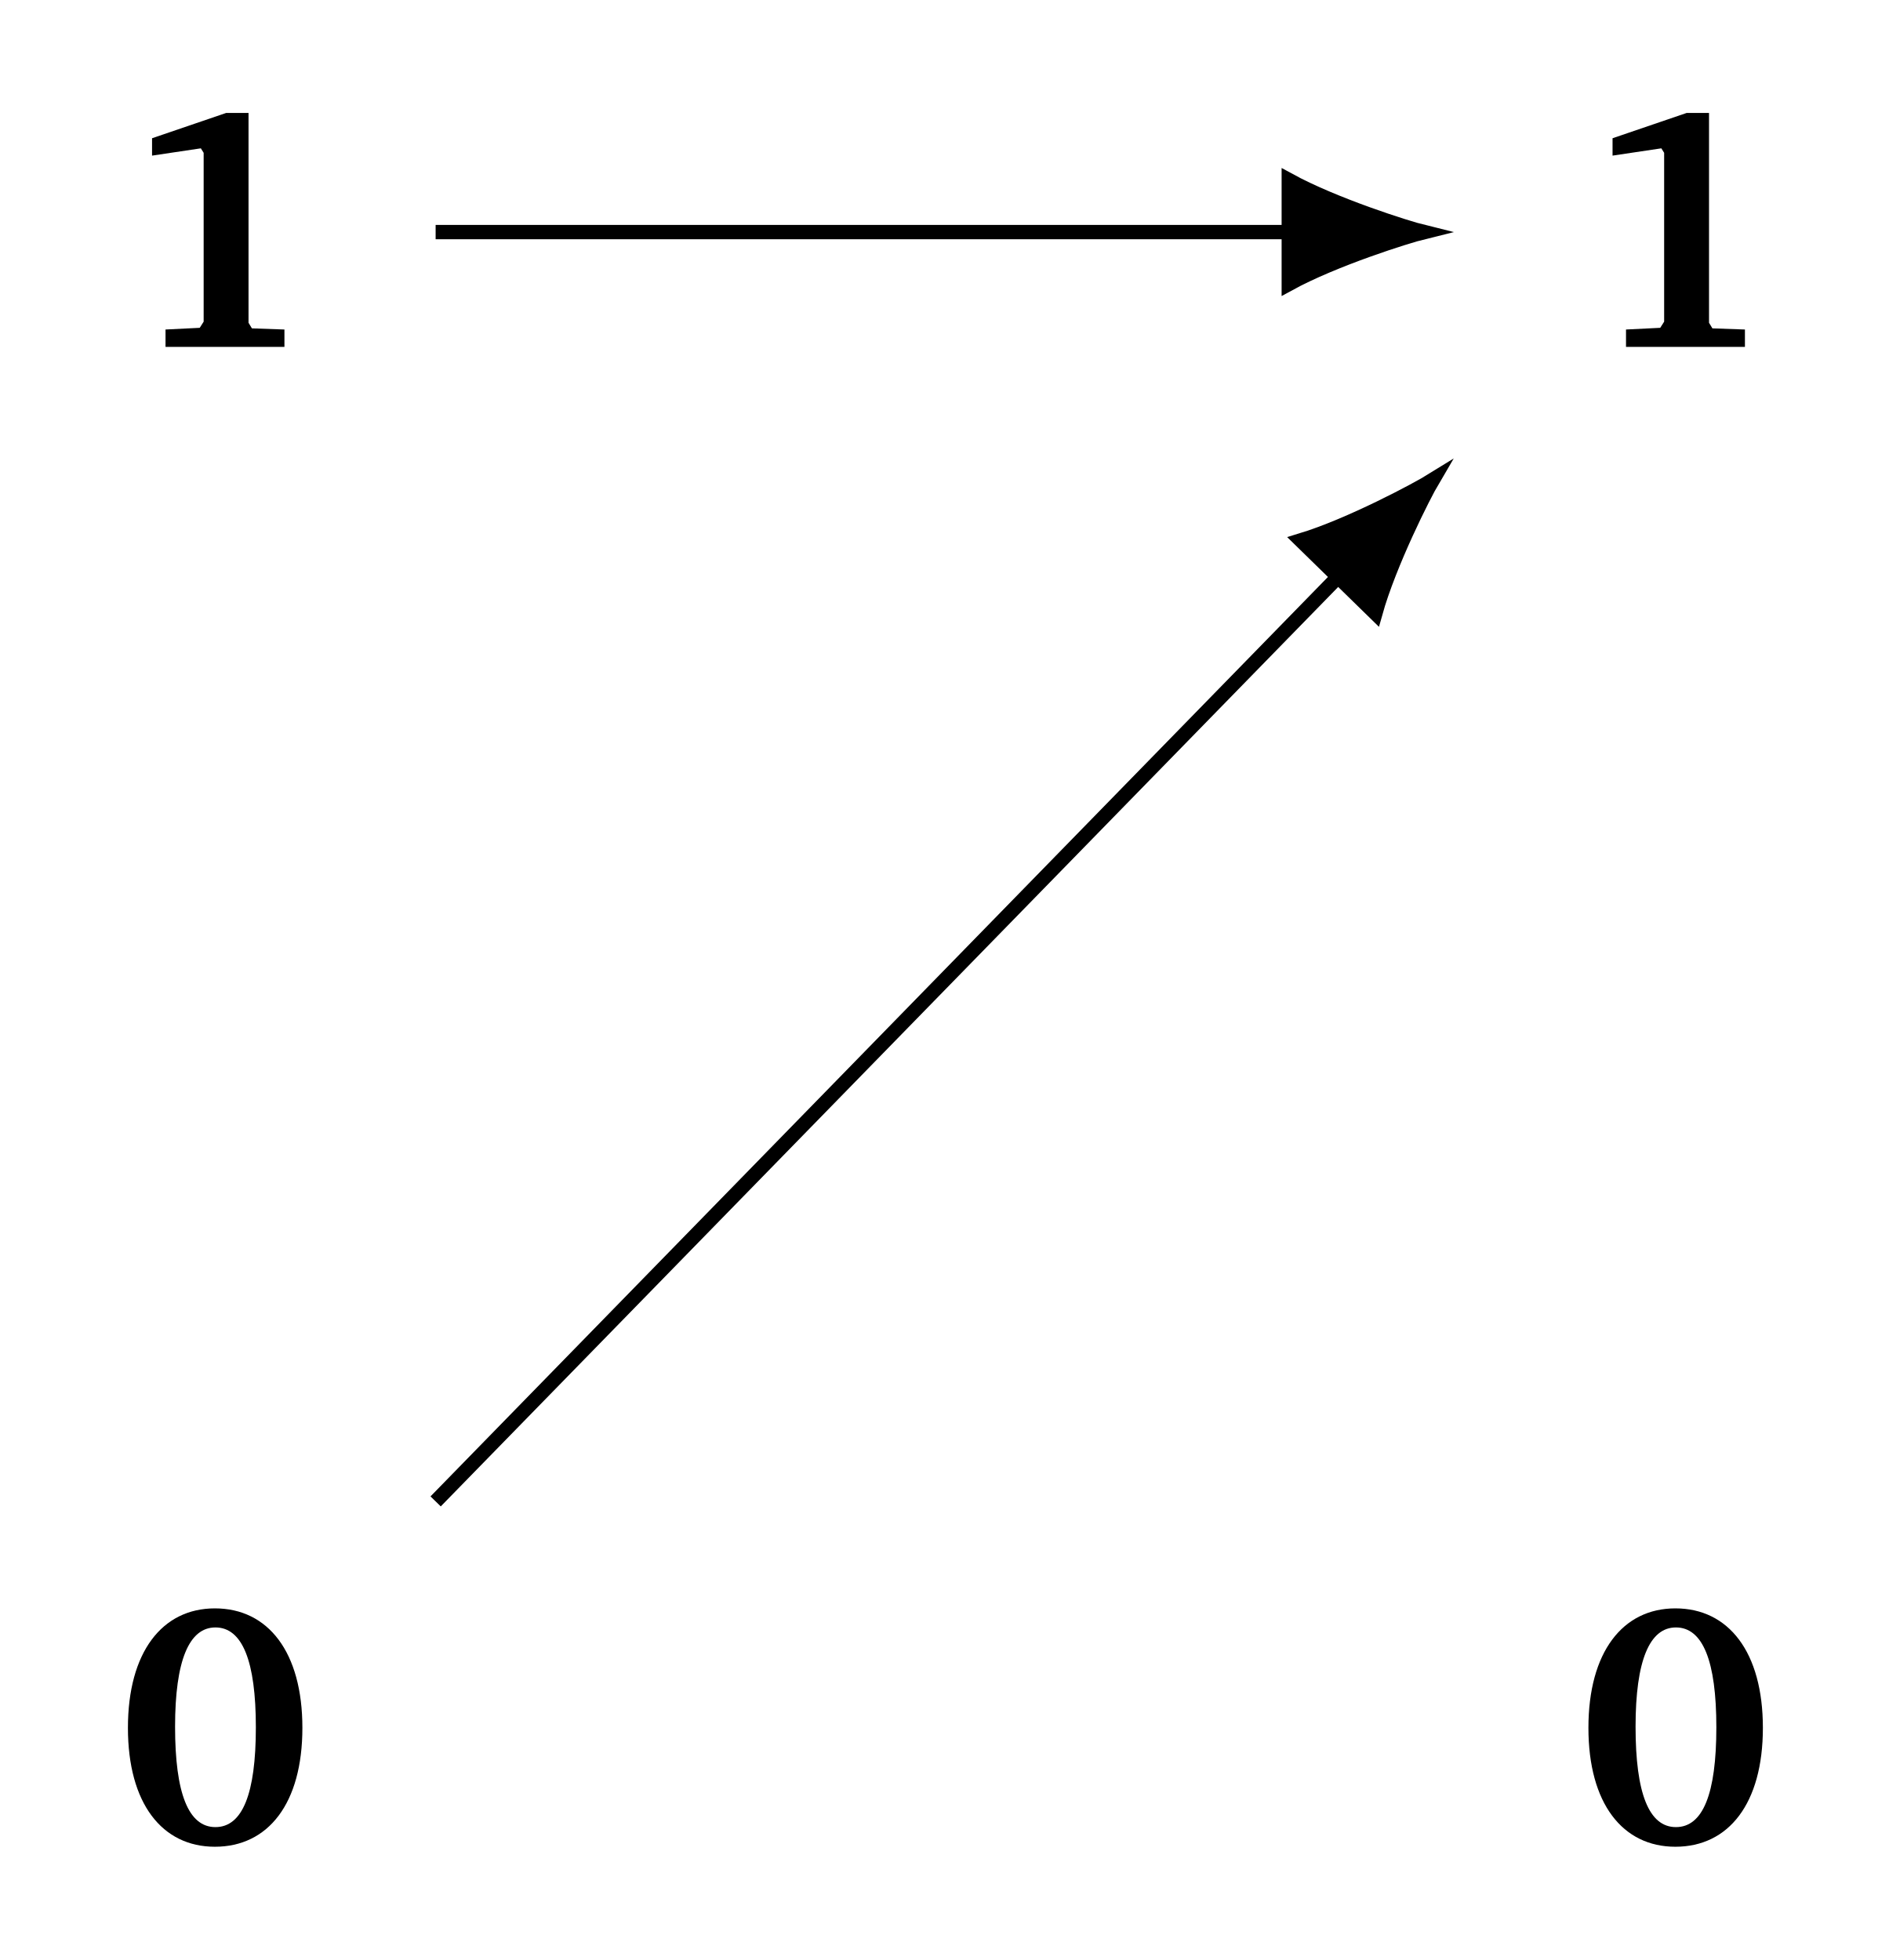
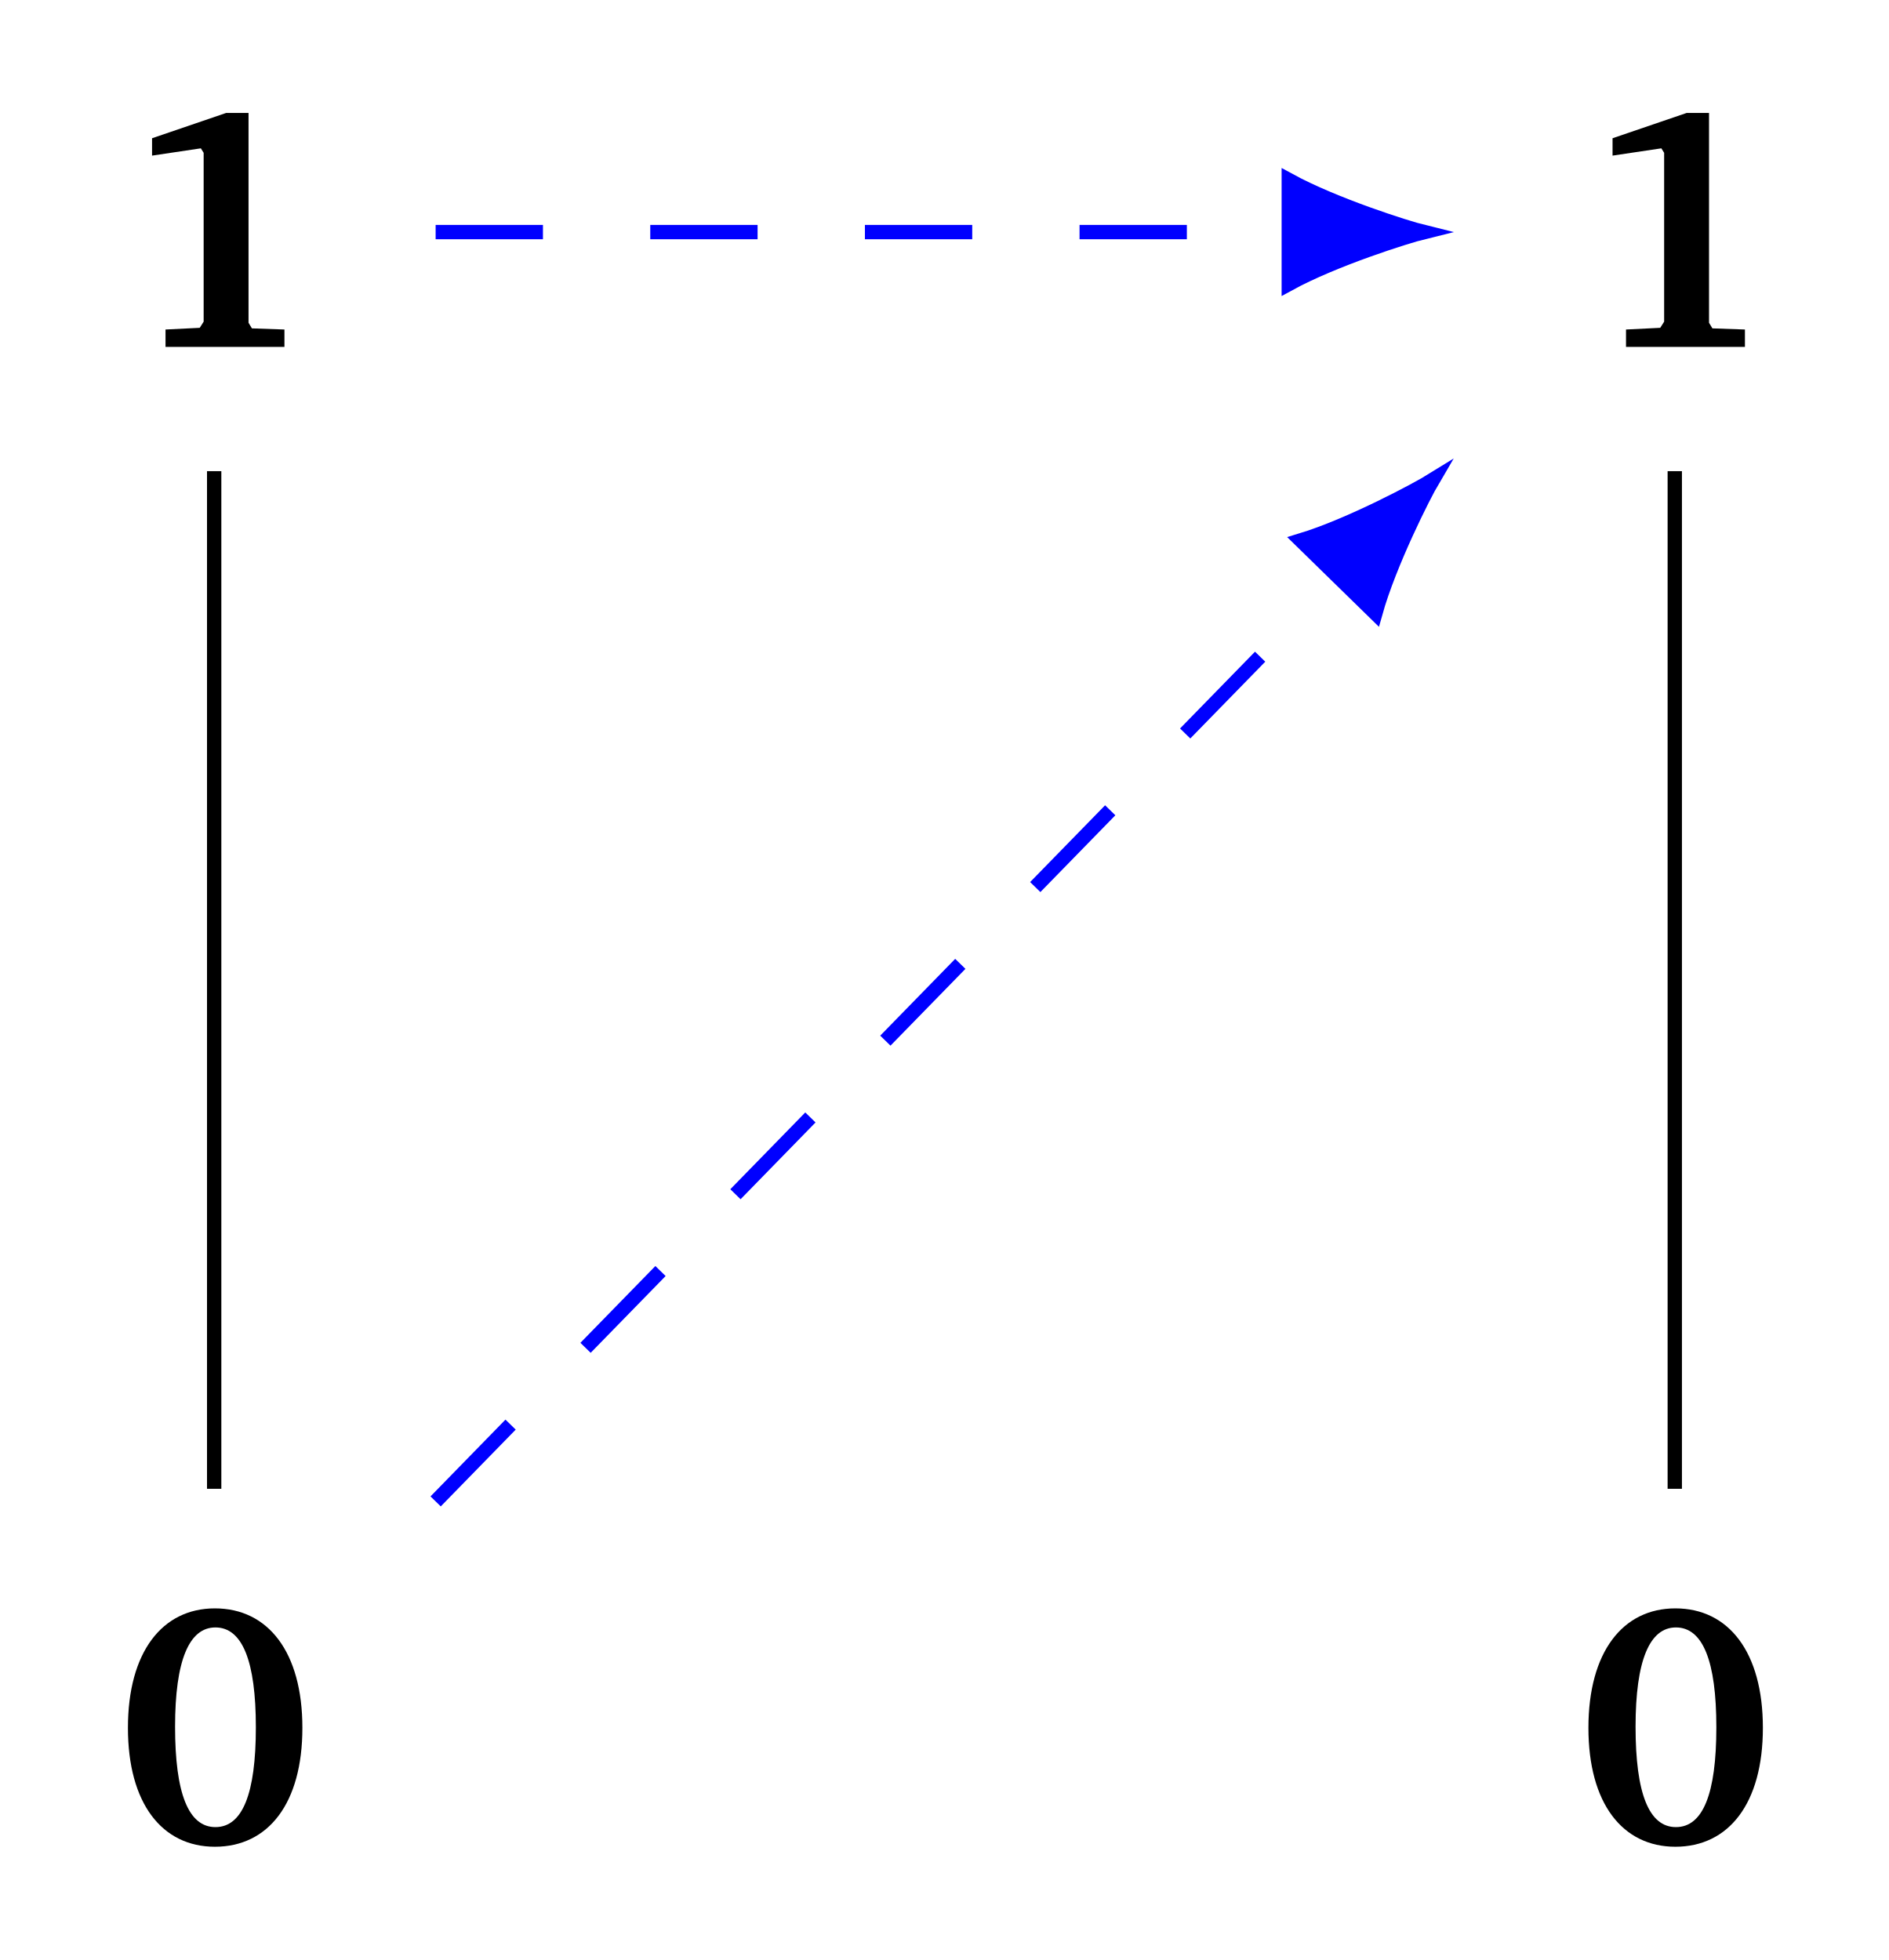
<svg xmlns="http://www.w3.org/2000/svg" xmlns:xlink="http://www.w3.org/1999/xlink" width="105.218pt" height="109.198pt" viewBox="0 0 52.609 54.599" version="1.1">
  <defs>
    <g>
      <symbol overflow="visible" id="glyph0-0">
        <path style="stroke:none;" d="" />
      </symbol>
      <symbol overflow="visible" id="glyph0-1">
        <path style="stroke:none;" d="M 3.109 -6.516 L 1.047 -5.812 L 1.047 -5.328 L 2.406 -5.531 L 2.484 -5.406 L 2.484 -0.703 L 2.375 -0.531 L 1.422 -0.484 L 1.422 0 L 4.734 0 L 4.734 -0.484 L 3.828 -0.516 L 3.734 -0.672 L 3.734 -6.516 Z M 3.109 -6.516 " />
      </symbol>
      <symbol overflow="visible" id="glyph0-2">
        <path style="stroke:none;" d="M 2.797 -6.531 C 1.328 -6.531 0.375 -5.312 0.375 -3.203 C 0.375 -1.094 1.328 0.109 2.797 0.109 C 4.281 0.109 5.234 -1.094 5.234 -3.203 C 5.234 -5.312 4.281 -6.531 2.797 -6.531 Z M 2.812 -6 C 3.562 -6 3.938 -5.062 3.938 -3.219 C 3.938 -1.359 3.562 -0.438 2.812 -0.438 C 2.062 -0.438 1.688 -1.375 1.688 -3.234 C 1.688 -5.078 2.078 -6 2.812 -6 Z M 2.812 -6 " />
      </symbol>
    </g>
  </defs>
  <g id="surface1">
    <g style="fill:rgb(0%,0%,0%);fill-opacity:1;">
      <use xlink:href="#glyph0-1" x="3.188" y="9.663" />
    </g>
    <g style="fill:rgb(0%,0%,0%);fill-opacity:1;">
      <use xlink:href="#glyph0-2" x="3.188" y="51.335" />
    </g>
    <g style="fill:rgb(0%,0%,0%);fill-opacity:1;">
      <use xlink:href="#glyph0-1" x="43.865" y="9.663" />
    </g>
    <g style="fill:rgb(0%,0%,0%);fill-opacity:1;">
      <use xlink:href="#glyph0-2" x="43.865" y="51.335" />
    </g>
-     <path style="fill:none;stroke-width:0.399;stroke-linecap:butt;stroke-linejoin:miter;stroke:rgb(0%,0%,0%);stroke-opacity:1;stroke-miterlimit:10;" d="M 6.167 -0.001 L 29.929 -0.001 " transform="matrix(1,0,0,-1,5.966,6.464)" />
-     <path style="fill-rule:nonzero;fill:rgb(0%,0%,0%);fill-opacity:1;stroke-width:0.399;stroke-linecap:butt;stroke-linejoin:miter;stroke:rgb(0%,0%,0%);stroke-opacity:1;stroke-miterlimit:10;" d="M 3.761 -0.001 C 3.3 0.112 1.269 0.753 -0.001 1.448 L -0.001 -1.446 C 1.269 -0.751 3.3 -0.114 3.761 -0.001 Z M 3.761 -0.001 " transform="matrix(1,0,0,-1,35.89534,6.464)" />
-     <path style="fill:none;stroke-width:0.399;stroke-linecap:butt;stroke-linejoin:miter;stroke:rgb(0%,0%,0%);stroke-opacity:1;stroke-miterlimit:10;" d="M 6.167 -35.36 L 31.3 -9.606 " transform="matrix(1,0,0,-1,5.966,6.464)" />
-     <path style="fill-rule:nonzero;fill:rgb(0%,0%,0%);fill-opacity:1;stroke-width:0.399;stroke-linecap:butt;stroke-linejoin:miter;stroke:rgb(0%,0%,0%);stroke-opacity:1;stroke-miterlimit:10;" d="M 3.76 -0.001 C 3.301 0.112 1.268 0.751 0.002 1.446 L -0 -1.445 C 1.27 -0.75 3.299 -0.114 3.76 -0.001 Z M 3.76 -0.001 " transform="matrix(0.70062,-0.71779,-0.71779,-0.70062,37.26736,16.06933)" />
+     <path style="fill:none;stroke-width:0.399;stroke-linecap:butt;stroke-linejoin:miter;stroke:rgb(0%,0%,0%);stroke-opacity:1;stroke-miterlimit:10;" d="M -0.001 -35.009 L -0.001 -6.661 " transform="matrix(1,0,0,-1,5.966,6.464)" />
+     <path style="fill:none;stroke-width:0.399;stroke-linecap:butt;stroke-linejoin:miter;stroke:rgb(0%,0%,0%);stroke-opacity:1;stroke-miterlimit:10;" d="M 40.679 -35.009 L 40.679 -6.661 " transform="matrix(1,0,0,-1,5.966,6.464)" />
+     <path style="fill:none;stroke-width:0.399;stroke-linecap:butt;stroke-linejoin:miter;stroke:rgb(0%,0%,100%);stroke-opacity:1;stroke-dasharray:2.989,2.989;stroke-miterlimit:10;" d="M 6.167 -0.001 L 29.929 -0.001 " transform="matrix(1,0,0,-1,5.966,6.464)" />
+     <path style="fill-rule:nonzero;fill:rgb(0%,0%,100%);fill-opacity:1;stroke-width:0.399;stroke-linecap:butt;stroke-linejoin:miter;stroke:rgb(0%,0%,100%);stroke-opacity:1;stroke-miterlimit:10;" d="M 3.761 -0.001 C 3.3 0.112 1.269 0.753 -0.001 1.448 L -0.001 -1.446 C 1.269 -0.751 3.3 -0.114 3.761 -0.001 Z M 3.761 -0.001 " transform="matrix(1,0,0,-1,35.89534,6.464)" />
+     <path style="fill:none;stroke-width:0.399;stroke-linecap:butt;stroke-linejoin:miter;stroke:rgb(0%,0%,100%);stroke-opacity:1;stroke-dasharray:2.989,2.989;stroke-miterlimit:10;" d="M 6.167 -35.36 L 31.3 -9.606 " transform="matrix(1,0,0,-1,5.966,6.464)" />
+     <path style="fill-rule:nonzero;fill:rgb(0%,0%,100%);fill-opacity:1;stroke-width:0.399;stroke-linecap:butt;stroke-linejoin:miter;stroke:rgb(0%,0%,100%);stroke-opacity:1;stroke-miterlimit:10;" d="M 3.76 -0.001 C 3.301 0.112 1.268 0.751 0.002 1.446 L -0 -1.445 C 1.27 -0.75 3.299 -0.114 3.76 -0.001 Z M 3.76 -0.001 " transform="matrix(0.70062,-0.71779,-0.71779,-0.70062,37.26736,16.06933)" />
  </g>
</svg>
